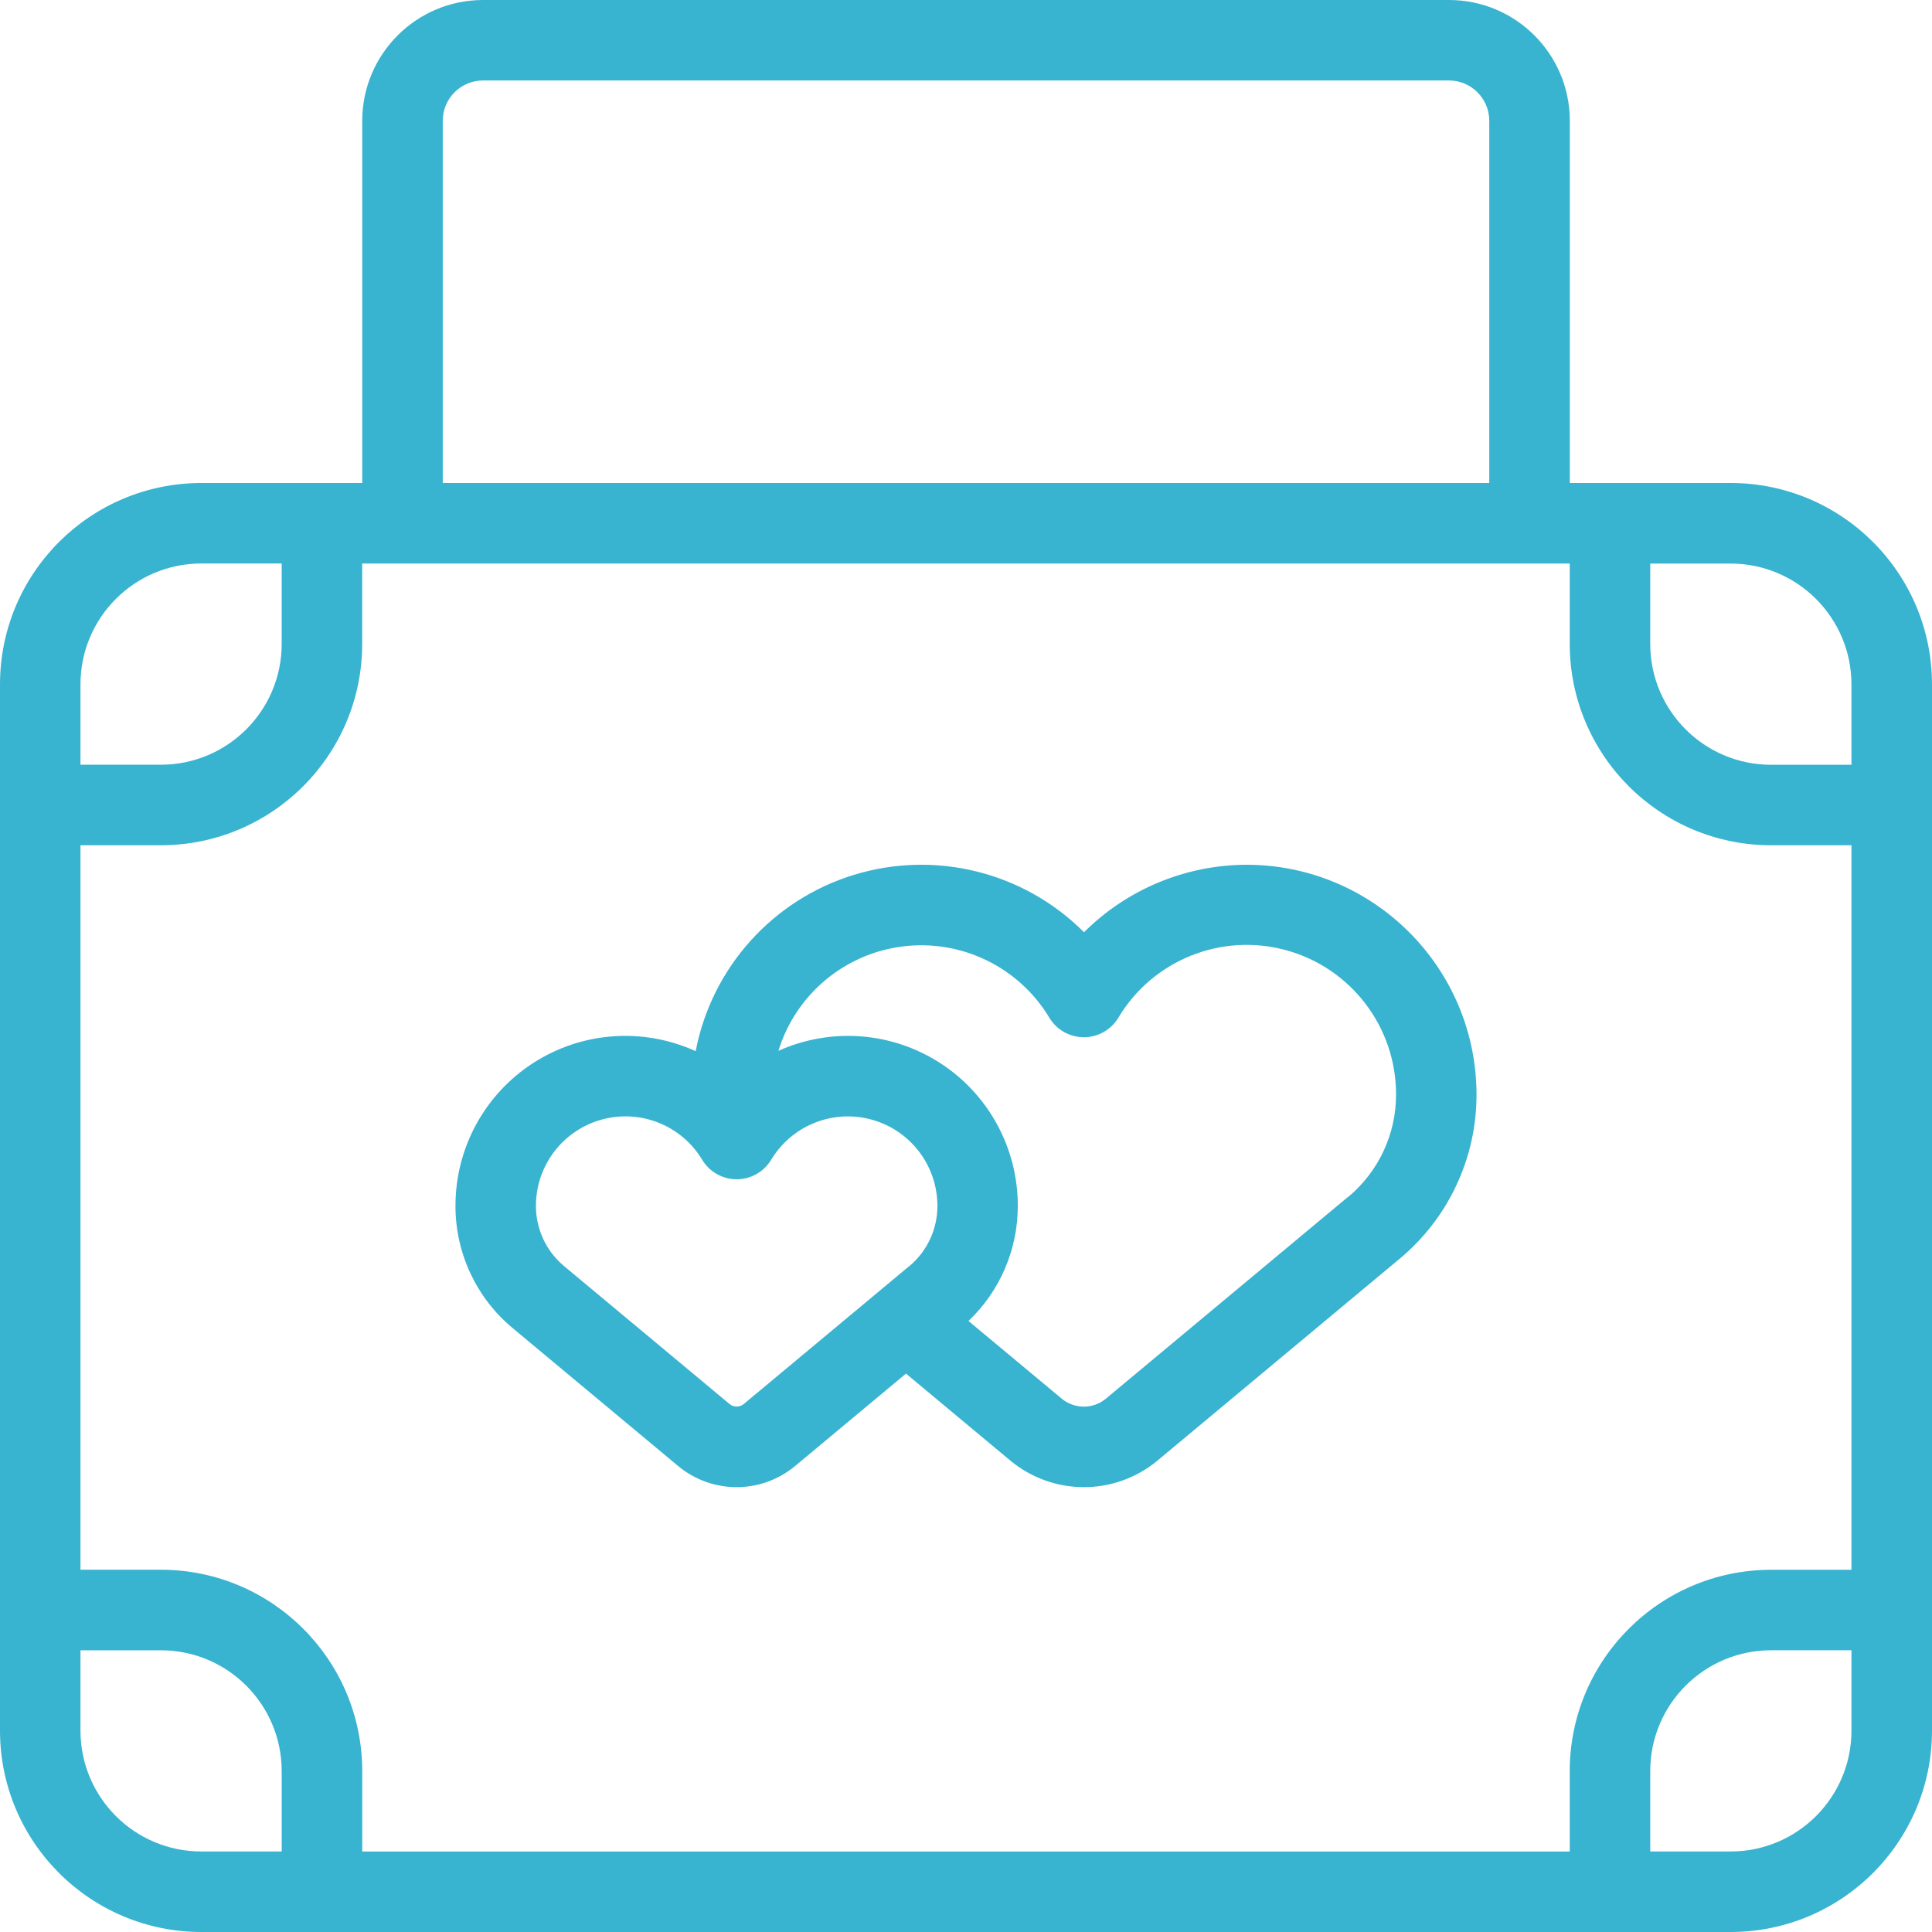
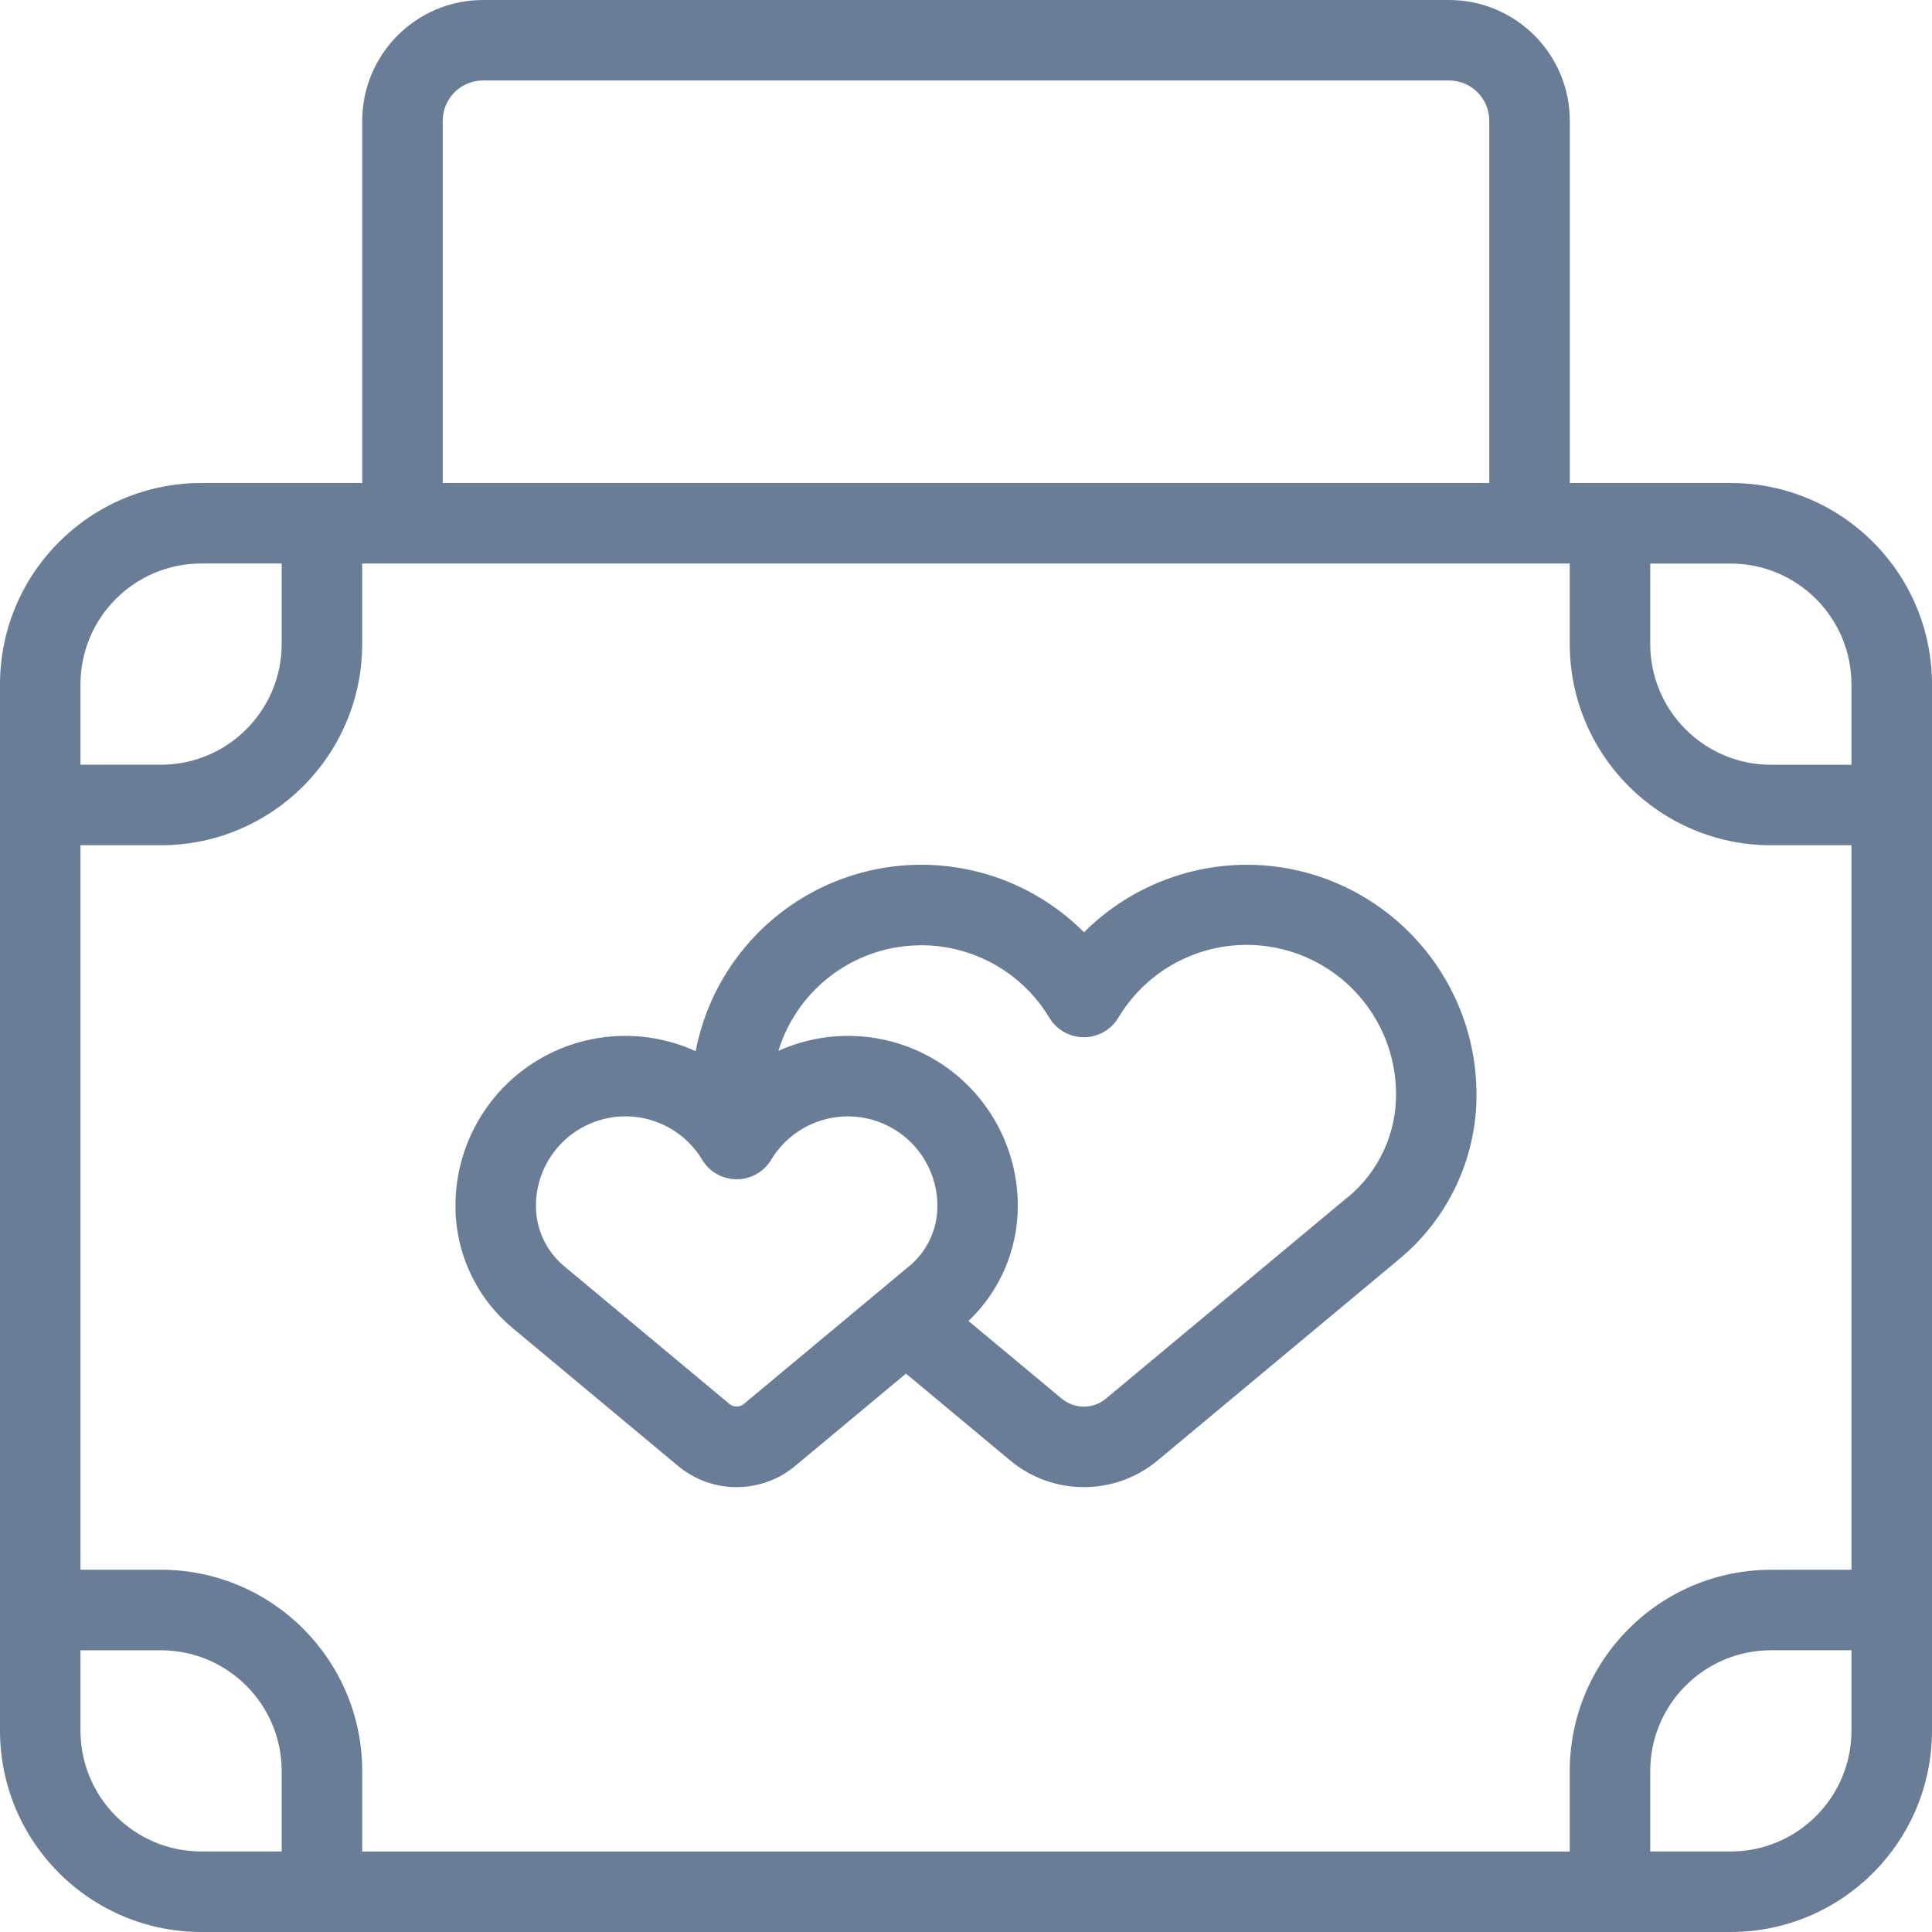
<svg xmlns="http://www.w3.org/2000/svg" id="honeymoon" width="74.429" height="74.429" viewBox="0 0 74.429 74.429">
  <g id="Group_14" data-name="Group 14">
    <g id="Group_13" data-name="Group 13">
-       <path id="Path_16" data-name="Path 16" d="M143.642,214.847a8.91,8.91,0,0,0-6.263,2.6,8.853,8.853,0,0,0-14.961,4.582,6.54,6.54,0,0,0-9.253,5.961,6.11,6.11,0,0,0,2.2,4.705l6.375,5.313a3.523,3.523,0,0,0,4.511,0l4.269-3.558,4.016,3.347a4.434,4.434,0,0,0,5.677,0l9.318-7.765A8.214,8.214,0,0,0,152.5,223.7,8.867,8.867,0,0,0,143.642,214.847Zm-13,15.465-1.09.909-.044.037-5.241,4.367a.433.433,0,0,1-.54,0l-6.375-5.313a3.017,3.017,0,0,1-1.088-2.323,3.449,3.449,0,0,1,6.406-1.775,1.551,1.551,0,0,0,2.643.021c.02-.029.038-.06.056-.091a3.449,3.449,0,0,1,6.362,1.845A3.016,3.016,0,0,1,130.647,230.312Zm16.9-2.663-9.318,7.765a1.332,1.332,0,0,1-1.706,0l-3.59-2.991a6.107,6.107,0,0,0,1.9-4.433,6.539,6.539,0,0,0-9.222-5.974,5.757,5.757,0,0,1,10.438-1.275,1.551,1.551,0,0,0,2.657,0A5.756,5.756,0,0,1,149.4,223.7,5.122,5.122,0,0,1,147.551,227.649Z" transform="translate(-95.618 -181.533)" fill="#38b3d0" />
-       <path id="Path_17" data-name="Path 17" d="M66.676,18.607h-6.2V4.652A4.657,4.657,0,0,0,55.822,0H18.607a4.657,4.657,0,0,0-4.652,4.652V18.607h-6.2A7.762,7.762,0,0,0,0,26.36V66.676a7.762,7.762,0,0,0,7.753,7.753H66.676a7.762,7.762,0,0,0,7.753-7.753V26.36A7.762,7.762,0,0,0,66.676,18.607ZM17.057,4.652A1.552,1.552,0,0,1,18.607,3.1H55.822a1.552,1.552,0,0,1,1.551,1.551V18.607H17.057ZM3.1,26.36a4.657,4.657,0,0,1,4.652-4.652h3.1v3.1A4.657,4.657,0,0,1,6.2,29.461H3.1Zm7.753,44.967h-3.1A4.657,4.657,0,0,1,3.1,66.676v-3.1H6.2a4.657,4.657,0,0,1,4.652,4.652Zm60.473-4.652a4.657,4.657,0,0,1-4.652,4.652h-3.1v-3.1a4.657,4.657,0,0,1,4.652-4.652h3.1Zm0-6.2h-3.1a7.762,7.762,0,0,0-7.753,7.753v3.1H13.955v-3.1A7.762,7.762,0,0,0,6.2,60.473H3.1V32.563H6.2a7.762,7.762,0,0,0,7.753-7.753v-3.1H60.473v3.1a7.762,7.762,0,0,0,7.753,7.753h3.1Zm0-31.012h-3.1a4.657,4.657,0,0,1-4.652-4.652v-3.1h3.1a4.657,4.657,0,0,1,4.652,4.652Z" fill="#38b3d0" />
+       <path id="Path_16" data-name="Path 16" d="M143.642,214.847a8.91,8.91,0,0,0-6.263,2.6,8.853,8.853,0,0,0-14.961,4.582,6.54,6.54,0,0,0-9.253,5.961,6.11,6.11,0,0,0,2.2,4.705l6.375,5.313a3.523,3.523,0,0,0,4.511,0l4.269-3.558,4.016,3.347a4.434,4.434,0,0,0,5.677,0l9.318-7.765A8.214,8.214,0,0,0,152.5,223.7,8.867,8.867,0,0,0,143.642,214.847Zm-13,15.465-1.09.909-.044.037-5.241,4.367a.433.433,0,0,1-.54,0l-6.375-5.313a3.017,3.017,0,0,1-1.088-2.323,3.449,3.449,0,0,1,6.406-1.775,1.551,1.551,0,0,0,2.643.021c.02-.029.038-.06.056-.091a3.449,3.449,0,0,1,6.362,1.845A3.016,3.016,0,0,1,130.647,230.312Zm16.9-2.663-9.318,7.765a1.332,1.332,0,0,1-1.706,0l-3.59-2.991a6.107,6.107,0,0,0,1.9-4.433,6.539,6.539,0,0,0-9.222-5.974,5.757,5.757,0,0,1,10.438-1.275,1.551,1.551,0,0,0,2.657,0A5.756,5.756,0,0,1,149.4,223.7,5.122,5.122,0,0,1,147.551,227.649Z" transform="translate(-95.618 -181.533)" fill="#697D96" />
+       <path id="Path_17" data-name="Path 17" d="M66.676,18.607h-6.2V4.652A4.657,4.657,0,0,0,55.822,0H18.607a4.657,4.657,0,0,0-4.652,4.652V18.607h-6.2A7.762,7.762,0,0,0,0,26.36V66.676a7.762,7.762,0,0,0,7.753,7.753H66.676a7.762,7.762,0,0,0,7.753-7.753V26.36A7.762,7.762,0,0,0,66.676,18.607ZM17.057,4.652A1.552,1.552,0,0,1,18.607,3.1H55.822a1.552,1.552,0,0,1,1.551,1.551V18.607H17.057ZM3.1,26.36a4.657,4.657,0,0,1,4.652-4.652h3.1v3.1A4.657,4.657,0,0,1,6.2,29.461H3.1Zm7.753,44.967h-3.1A4.657,4.657,0,0,1,3.1,66.676v-3.1H6.2a4.657,4.657,0,0,1,4.652,4.652Zm60.473-4.652a4.657,4.657,0,0,1-4.652,4.652h-3.1v-3.1a4.657,4.657,0,0,1,4.652-4.652h3.1Zm0-6.2h-3.1a7.762,7.762,0,0,0-7.753,7.753v3.1H13.955v-3.1A7.762,7.762,0,0,0,6.2,60.473H3.1V32.563H6.2a7.762,7.762,0,0,0,7.753-7.753v-3.1H60.473v3.1a7.762,7.762,0,0,0,7.753,7.753h3.1Zm0-31.012h-3.1a4.657,4.657,0,0,1-4.652-4.652v-3.1h3.1a4.657,4.657,0,0,1,4.652,4.652Z" fill="#697D96" />
    </g>
  </g>
</svg>
